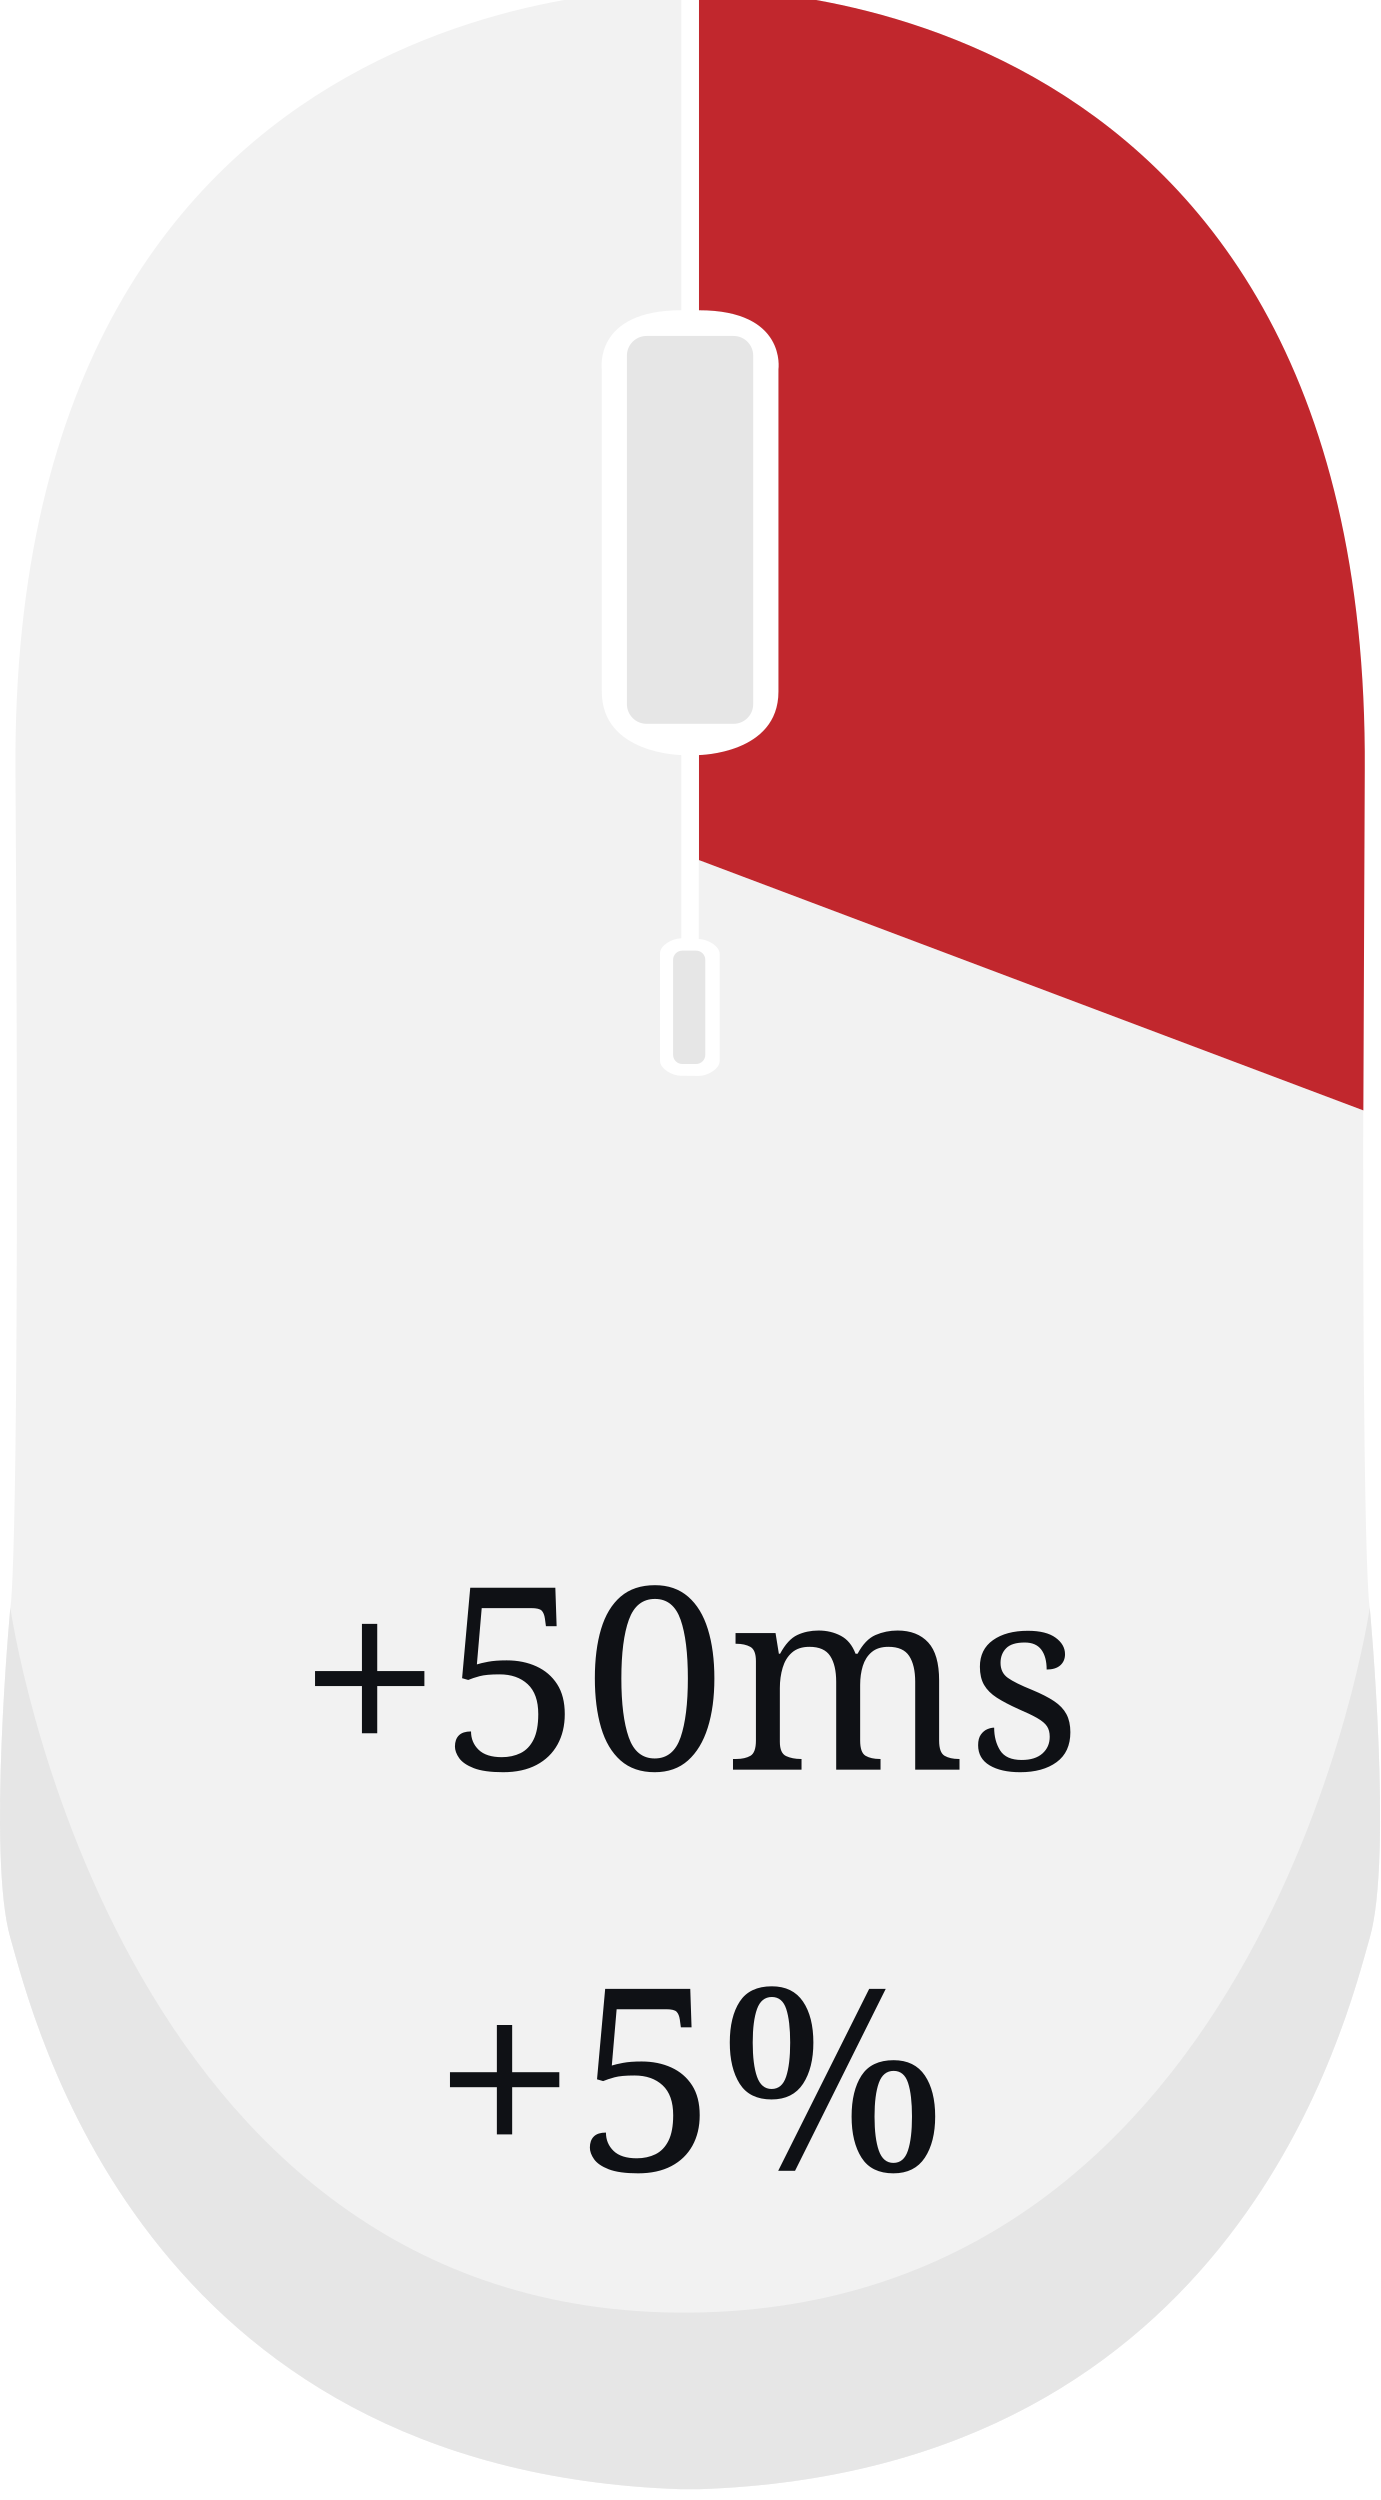
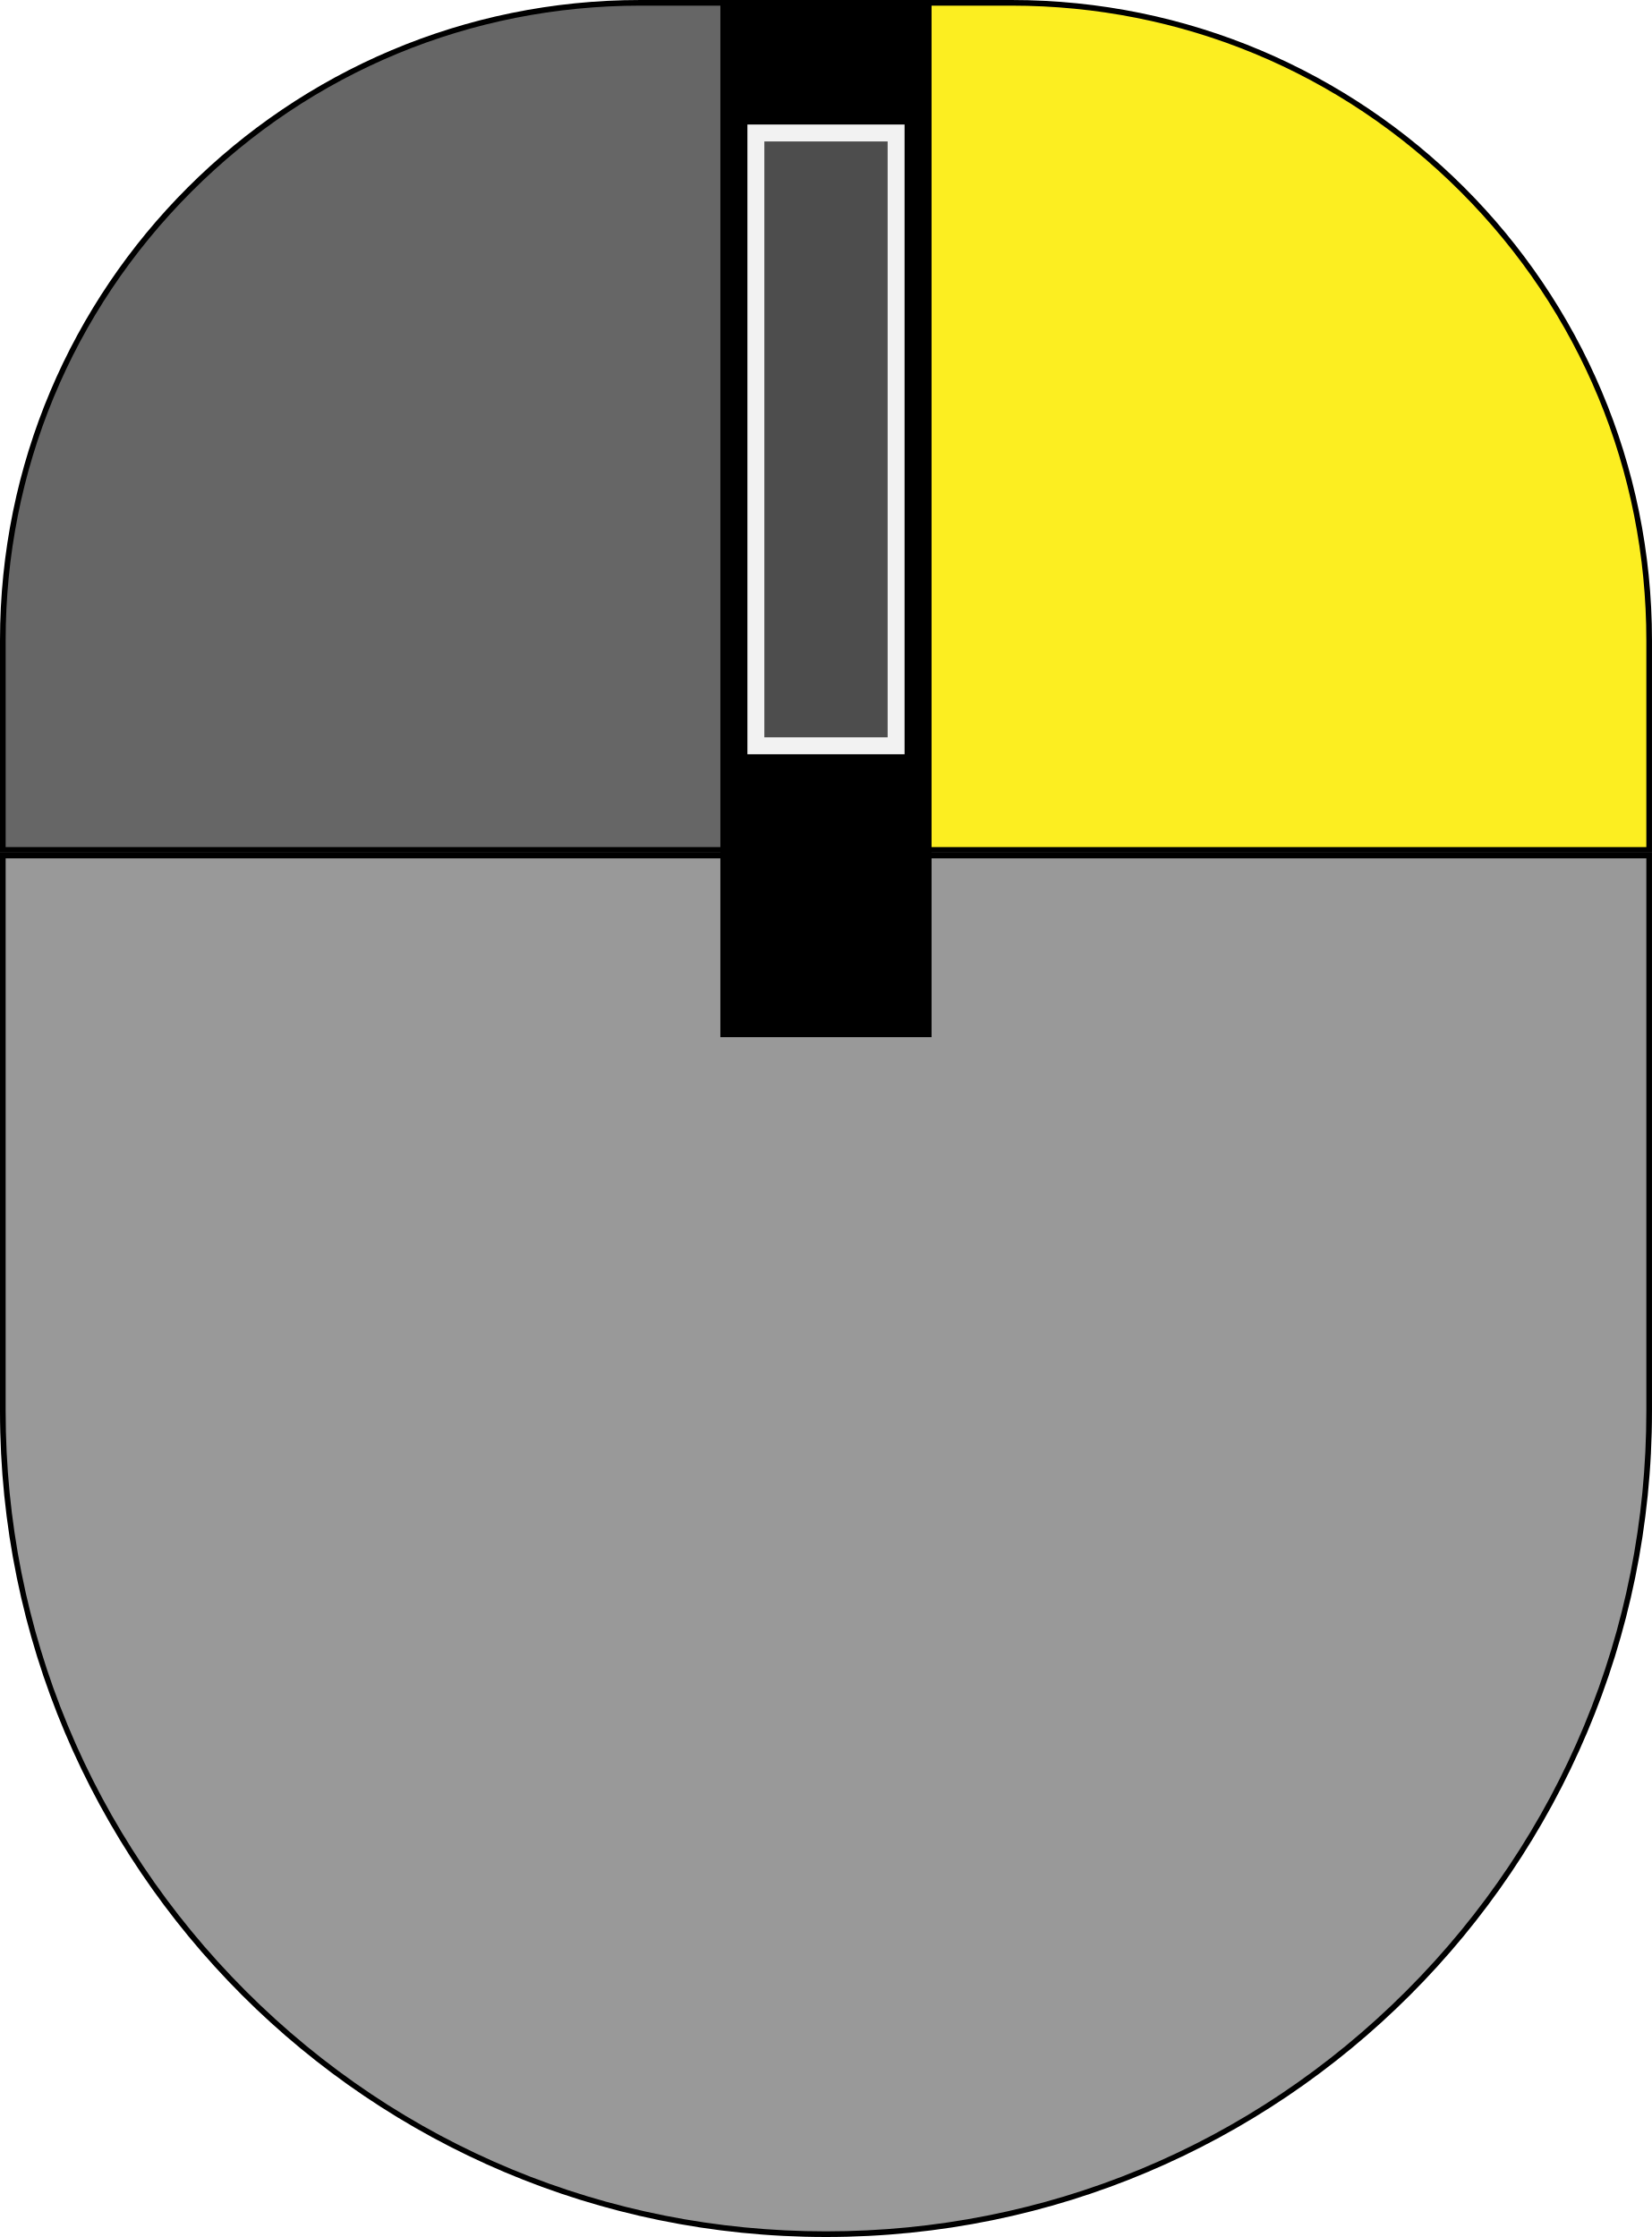
- <svg xmlns="http://www.w3.org/2000/svg" id="Illustration_have_a_nice_day_" data-name="Illustration (have a nice day)" viewBox="0 0 584.89 1059.52">
-   <g id="Click_the_right_mouse_button" data-name="Click the right mouse button">
-     <g id="Base">
-       <path d="M279.71,449.52v-45.44c0-3.53,5.32-6.39,8.85-6.39h.17v-77.69s-33.68-.41-33.68-26.9v-136.53s-3.64-25.08,33.68-25.08V-4.53S4.37-15.49,6.55,326.42c2.18,341.87-2.18,354.98-2.18,354.98,0,0-9.83,105.58,0,139.81,9.83,34.22,55.34,226.09,284.35,233.74h7.45c229.01-7.65,274.52-199.52,284.35-233.74,9.83-34.22,0-139.81,0-139.81,0,0-4.37-13.11-2.18-354.98C580.51-15.49,296.16-4.53,296.16-4.53v136.03c37.32,0,33.68,25.08,33.68,25.08v136.53c0,26.49-33.68,26.9-33.68,26.9v77.96h0c3.53,0,8.85,2.86,8.85,6.39v45.24c0,3.55-5.35,6.42-8.9,6.39l-7.61-.07c-3.51-.03-8.79-2.88-8.79-6.39Z" fill="#f2f2f2" />
-       <path d="M580.52,681.4s9.83,105.58,0,139.81c-9.83,34.22-55.34,226.09-284.35,233.74h-7.45C59.72,1047.3,14.21,855.43,4.38,821.21c-9.83-34.22,0-139.81,0-139.81,0,0,42.86,300.89,288.07,298.71,245.21-2.18,288.07-298.71,288.07-298.71Z" fill="#e6e6e6" />
-     </g>
-     <g id="Options_button" data-name="Options button">
-       <rect x="285.26" y="402.88" width="13.65" height="48.06" rx="3.91" ry="3.91" fill="#e6e6e6" />
-     </g>
-     <g id="The_mouse_wheel" data-name="The mouse wheel">
-       <rect x="265.69" y="142.38" width="53.52" height="164.38" rx="8.34" ry="8.34" fill="#e6e6e6" />
-     </g>
-     <g id="Right_mouse_button" data-name="Right mouse button">
-       <path d="M296.24,364.51v-44.51s33.68-.41,33.68-26.9v-136.53s3.64-25.08-33.68-25.08V-4.53s284.35-10.96,282.16,330.95l-.6,144.18-281.57-106.09Z" fill="#c1272d" />
-     </g>
-     <g id="LegendText">
-       <text x="292.44" y="750" font-family="Eras Demi ITC, Eras Demi, Eras ITC, serif" font-size="108" fill="#0f1115" text-anchor="middle">+50ms</text>
-       <text x="292.44" y="920" font-family="Eras Demi ITC, Eras Demi, Eras ITC, serif" font-size="108" fill="#0f1115" text-anchor="middle">+5%</text>
-     </g>
+ <svg xmlns="http://www.w3.org/2000/svg" id="RMB" width="292.64" height="396.32" version="1.1" viewBox="0 0 292.64 396.32">
+   <g>
+     <path d="M146.82,150.57V.5h32.35c62.29,0,112.97,50.68,112.97,112.97v37.1h-145.32Z" fill="#fcee21" />
+     <path d="M179.17,1c30.04,0,58.28,11.7,79.53,32.94,21.24,21.24,32.94,49.48,32.94,79.53v36.6h-144.32V1h31.85ZM179.17,0h-32.85v151.07h146.32v-37.6C292.64,50.8,241.84,0,179.17,0h0Z" />
  </g>
+   <g>
+     <path d="M.5,150.57v-37.1C.5,51.18,51.18.5,113.47.5h32.35v150.07H.5Z" fill="#666" />
+     <path d="M145.32,1v149.07H1v-36.6c0-30.04,11.7-58.28,32.94-79.53C55.18,12.7,83.42,1,113.47,1h31.85ZM146.32,0h-32.85C50.8,0,0,50.8,0,113.47v37.6h146.32V0h0Z" />
+   </g>
+   <g>
+     <path d="M146.32,395.82C65.91,395.82.5,330.41.5,250v-98.43h291.64v98.43c0,80.41-65.42,145.82-145.82,145.82Z" fill="#999" />
+     <path d="M291.64,152.07v97.93c0,38.82-15.12,75.31-42.56,102.76-27.45,27.45-63.94,42.56-102.76,42.56s-75.31-15.12-102.76-42.56C16.12,325.31,1,288.82,1,250v-97.93h290.64ZM292.64,151.07H0v98.93c0,80.81,65.51,146.32,146.32,146.32s146.32-65.51,146.32-146.32v-98.93h0Z" />
+   </g>
+   <rect x="127.61" width="37.41" height="183.75" />
+   <rect x="133.9" y="23.56" width="24.84" height="108.57" fill="#4d4d4d" stroke="#f2f2f2" stroke-miterlimit="10" stroke-width="3" />
</svg>
